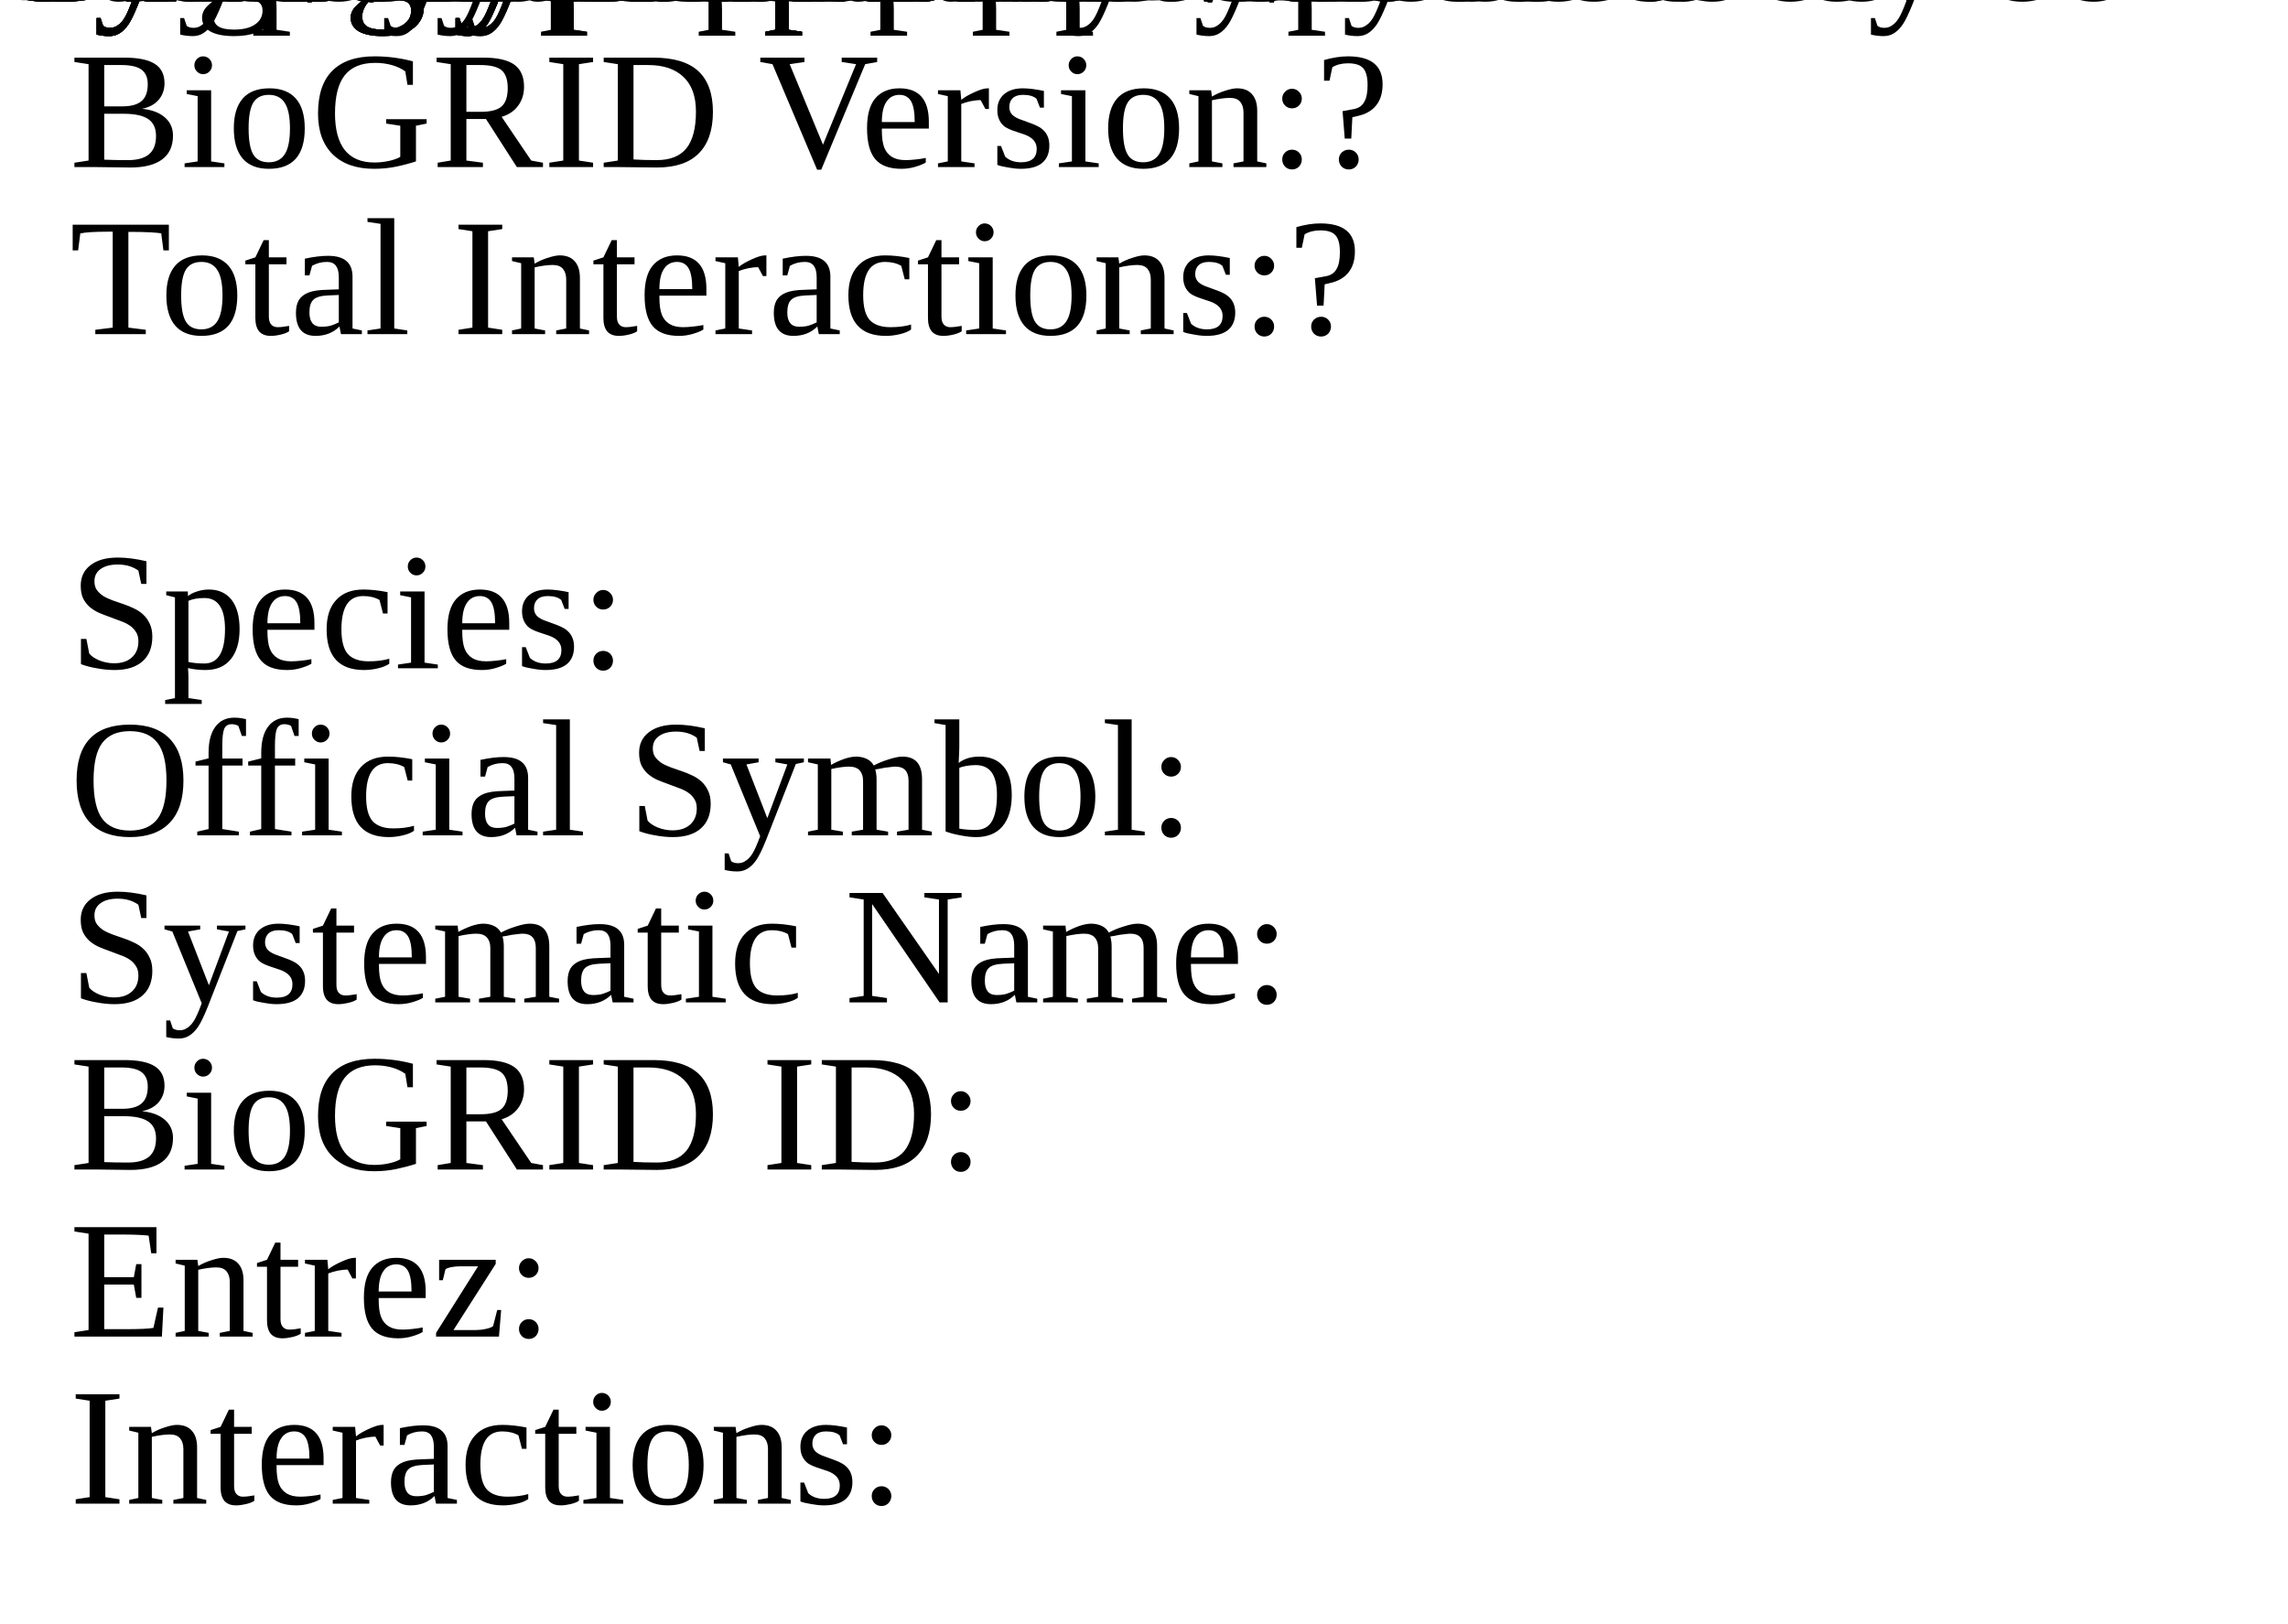
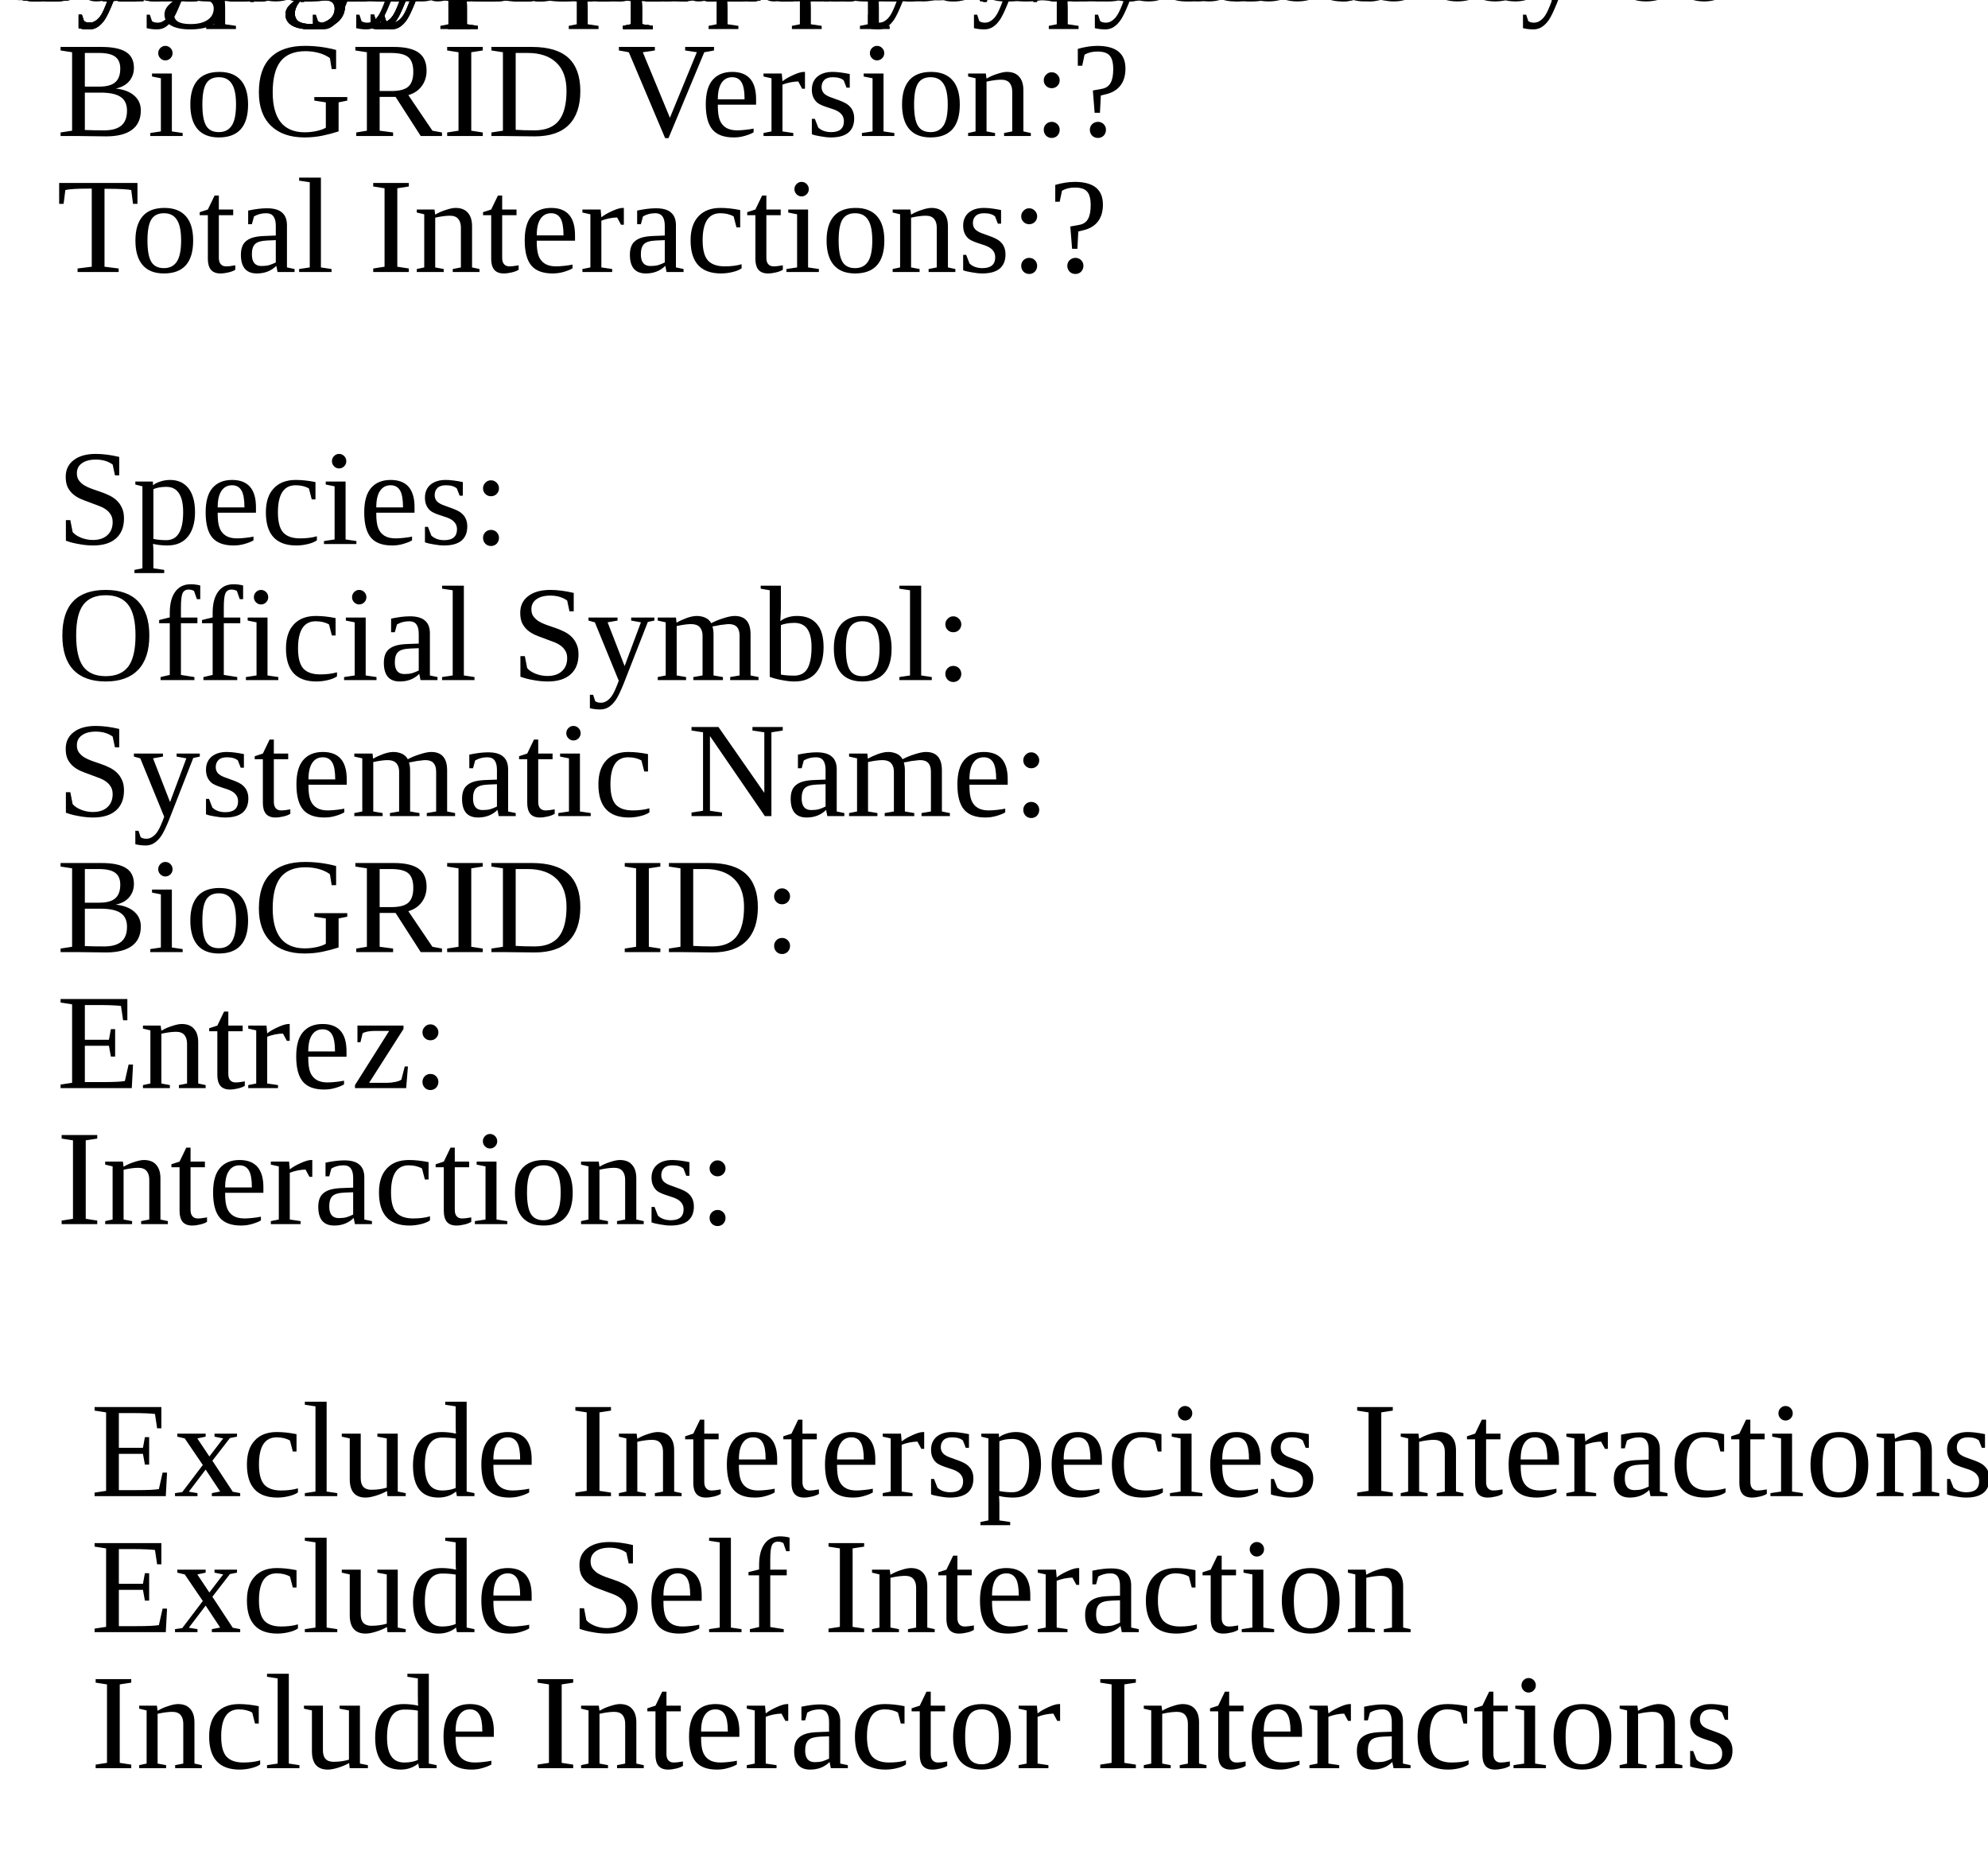
<svg xmlns="http://www.w3.org/2000/svg" xmlns:xlink="http://www.w3.org/1999/xlink" width="100%" height="100%" version="1.1">
  <g id="BGVring">
    <g class="edges" />
    <g class="taxa" />
    <g class="nodes" />
  </g>
  <g id="BGVinfo" transform="translate(5)">
    <text y="1em">
      <a xlink:href="http://thebiogrid.org/">BioGRID</a> Version:<tspan class="BioGRIDVersion">?</tspan>
    </text>
    <text y="2em">Total Interactions:<a target="tab2" xlink:href="" class="restTab2 InteractionCount">?</a>
    </text>
    <text y="4em">Species: <tspan class="species" />
    </text>
    <text y="5em">Official Symbol: <tspan class="restNodeOfficialSymbol" />
    </text>
    <text y="6em">Systematic Name: <tspan class="restNodeSystematicName" />
    </text>
    <text y="7em">BioGRID ID: <a xlink:href="" class="restNodeBioGridId"> </a>
    </text>
    <text y="8em">Entrez: <a xlink:href="" class="restNodeEntrez"> </a>
    </text>
    <text y="9em">Interactions: <tspan class="restNodeEdges" />
    </text>
+     <text y="11em" id="RESTinterSpeciesExcluded">
+       <tspan /> Exclude Inteterspecies Interactions</text>
+     <text y="12em" id="RESTselfInteractionsExcluded">
+       <tspan /> Exclude Self Interaction</text>
+     <text y="13em" id="RESTincludeInteractorInteractions">
+       <tspan /> Include Interactor Interactions</text>
  </g>
  <g id="evidenceList">
    <g class="select">
      <text class="lf all">Physical <tspan>☒</tspan>
      </text>
      <text class="lf">Affinity Capture-Luminescence <tspan>☒</tspan>
      </text>
      <text class="lf">Affinity Capture-MS <tspan>☒</tspan>
      </text>
      <text class="lf">Affinity Capture-RNA <tspan>☒</tspan>
      </text>
      <text class="lf">Affinity Capture-Western <tspan>☒</tspan>
      </text>
      <text class="lf">Biochemical Activity <tspan>☒</tspan>
      </text>
      <text class="lf">Co-crystal Structure <tspan>☒</tspan>
      </text>
      <text class="lf">Co-fractionation <tspan>☒</tspan>
      </text>
      <text class="lf">Co-localization <tspan>☒</tspan>
      </text>
      <text class="lf">Co-purification <tspan>☒</tspan>
      </text>
      <text class="lf">Far Western <tspan>☒</tspan>
      </text>
      <text class="lf">FRET <tspan>☒</tspan>
      </text>
      <text class="lf">PCA <tspan>☒</tspan>
      </text>
      <text class="lf">Protein-peptide <tspan>☒</tspan>
      </text>
      <text class="lf">Protein-RNA <tspan>☒</tspan>
      </text>
      <text class="lf">Reconstituted Complex <tspan>☒</tspan>
      </text>
      <text class="lf">Two-hybrid <tspan>☒</tspan>
      </text>
    </g>
    <g class="select">
      <text class="lf all">Genetic <tspan>☒</tspan>
      </text>
      <text class="lf">Dosage Growth Defect <tspan>☒</tspan>
      </text>
      <text class="lf">Dosage Lethality <tspan>☒</tspan>
      </text>
      <text class="lf">Dosage Rescue <tspan>☒</tspan>
      </text>
      <text class="lf">Negative Genetic <tspan>☒</tspan>
      </text>
      <text class="lf">Phenotypic Enhancement <tspan>☒</tspan>
      </text>
      <text class="lf">Phenotypic Suppression <tspan>☒</tspan>
      </text>
      <text class="lf">Positive Genetic <tspan>☒</tspan>
      </text>
      <text class="lf">Synthetic Growth Defect <tspan>☒</tspan>
      </text>
      <text class="lf">Synthetic Haploinsufficiency <tspan>☒</tspan>
      </text>
      <text class="lf">Synthetic Lethality <tspan>☒</tspan>
      </text>
      <text class="lf">Synthetic Rescue <tspan>☒</tspan>
      </text>
    </g>
  </g>
</svg>
